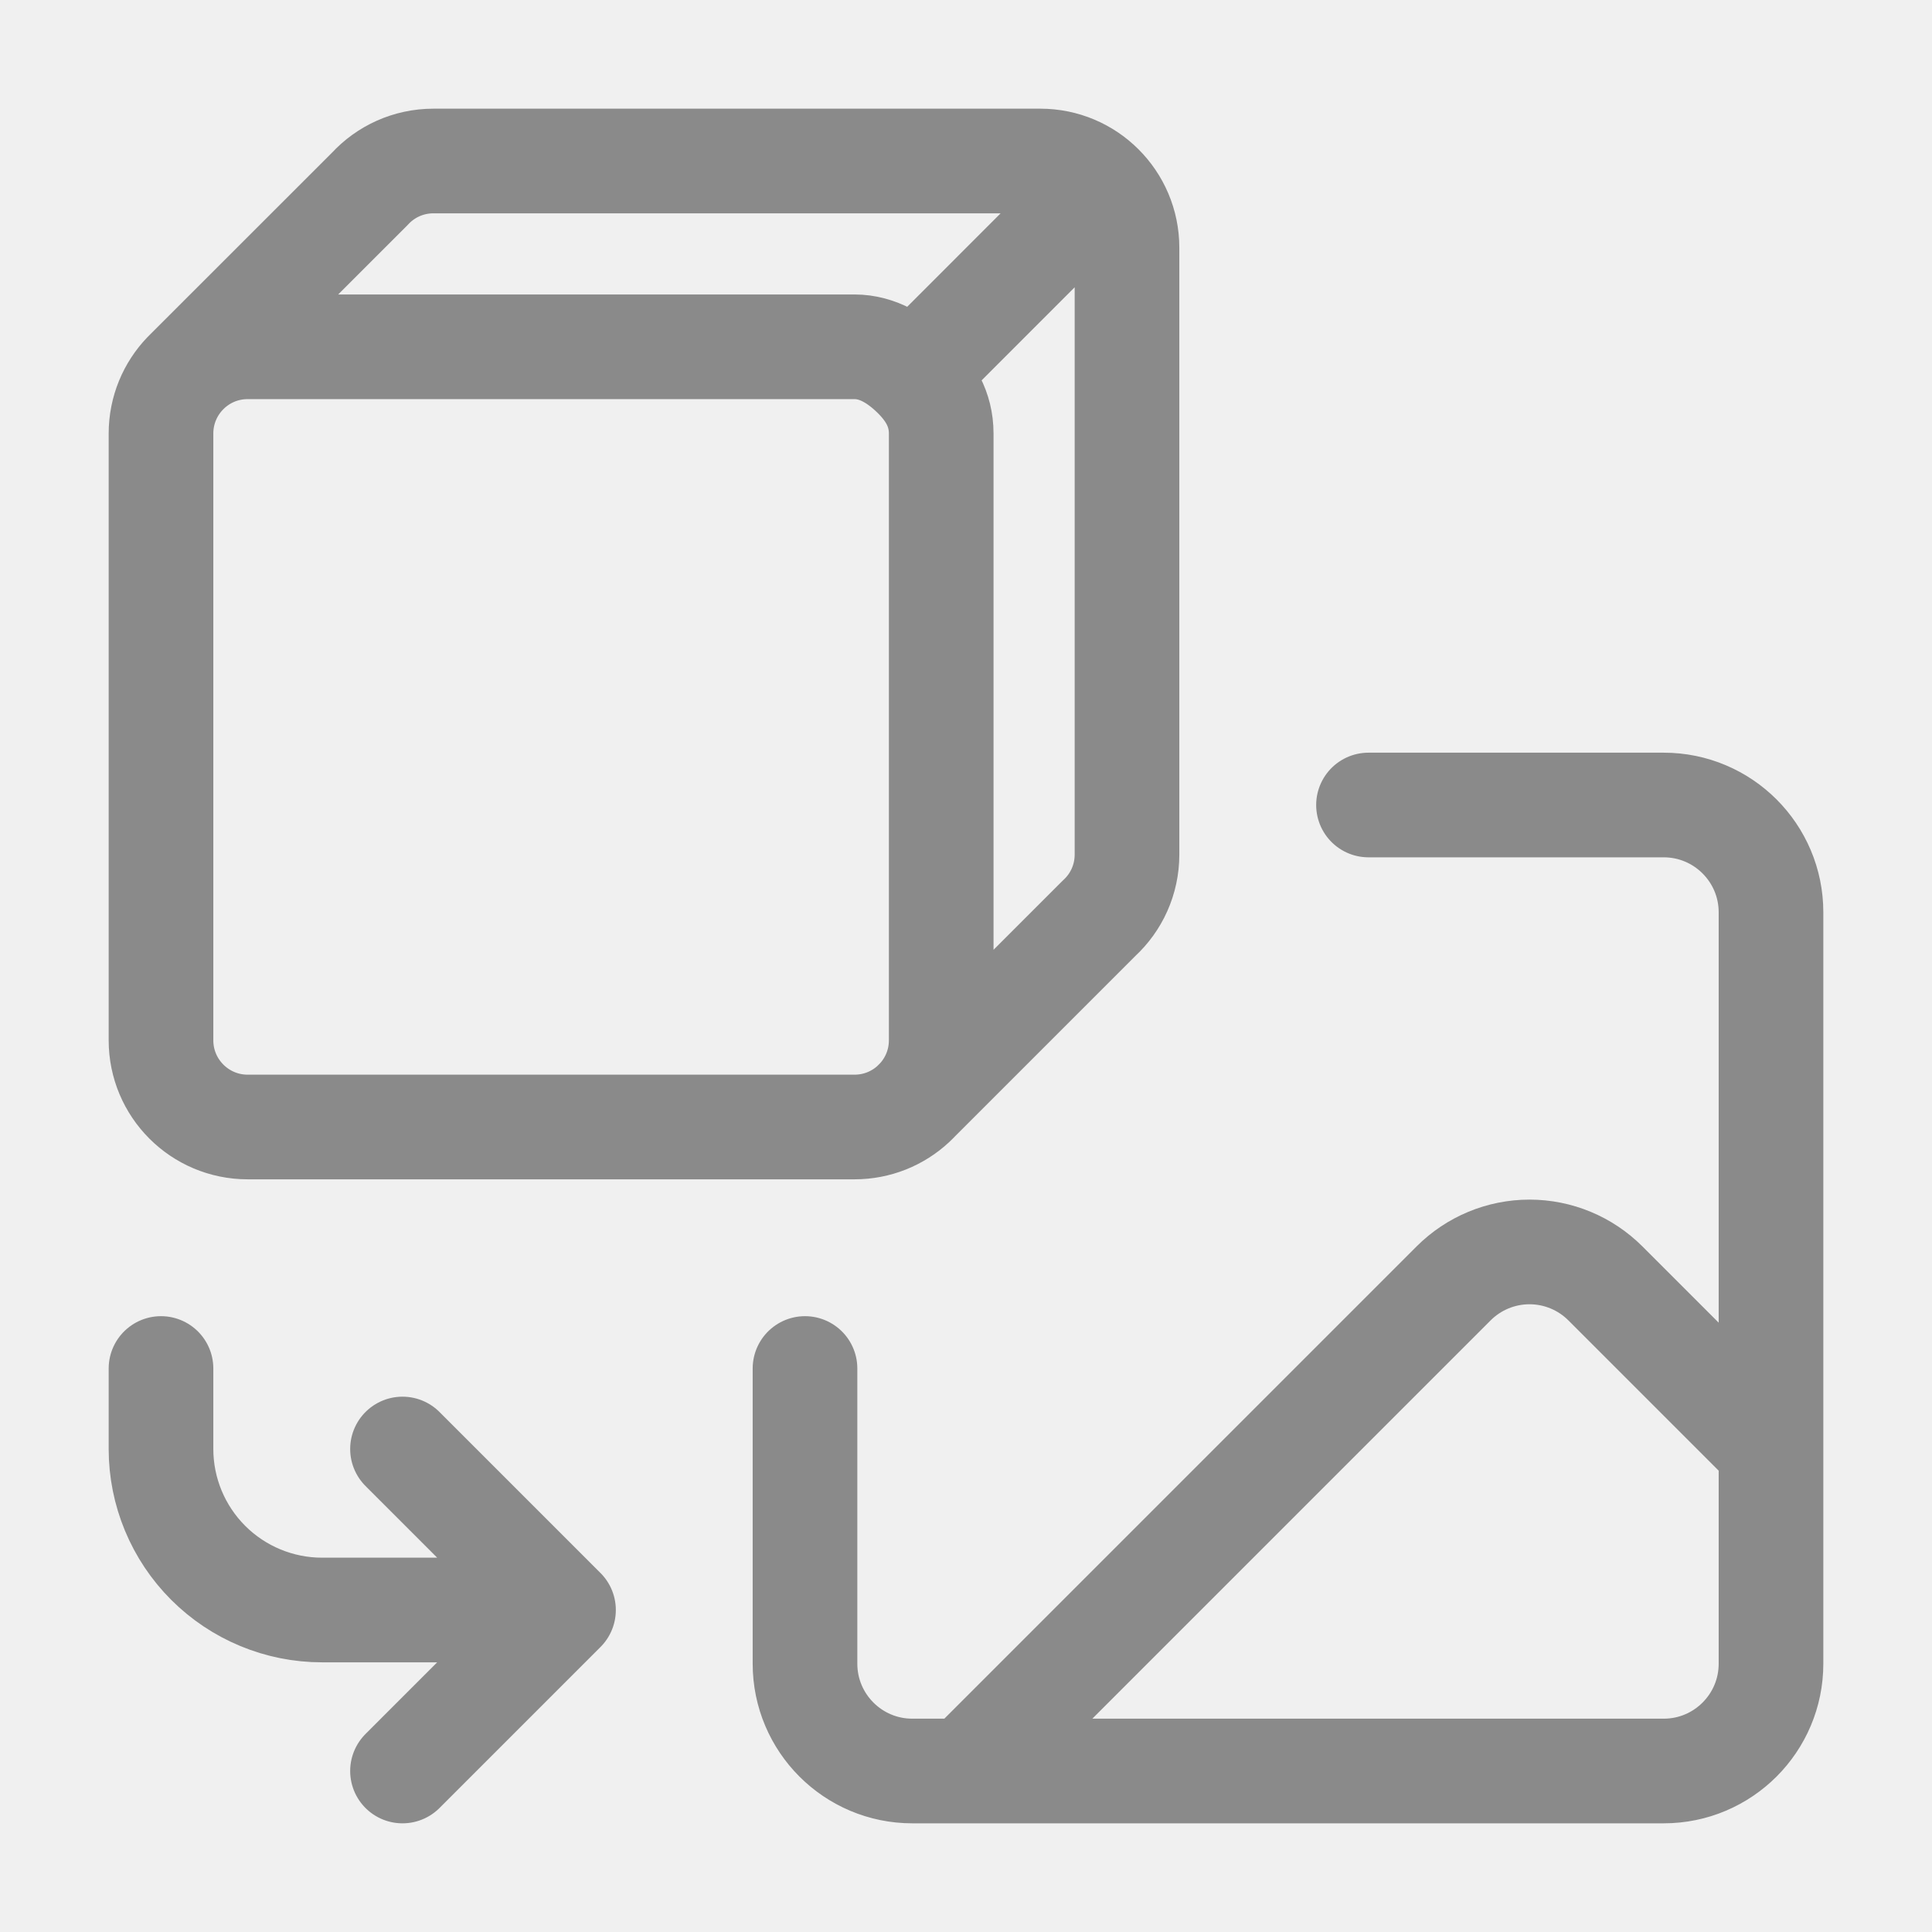
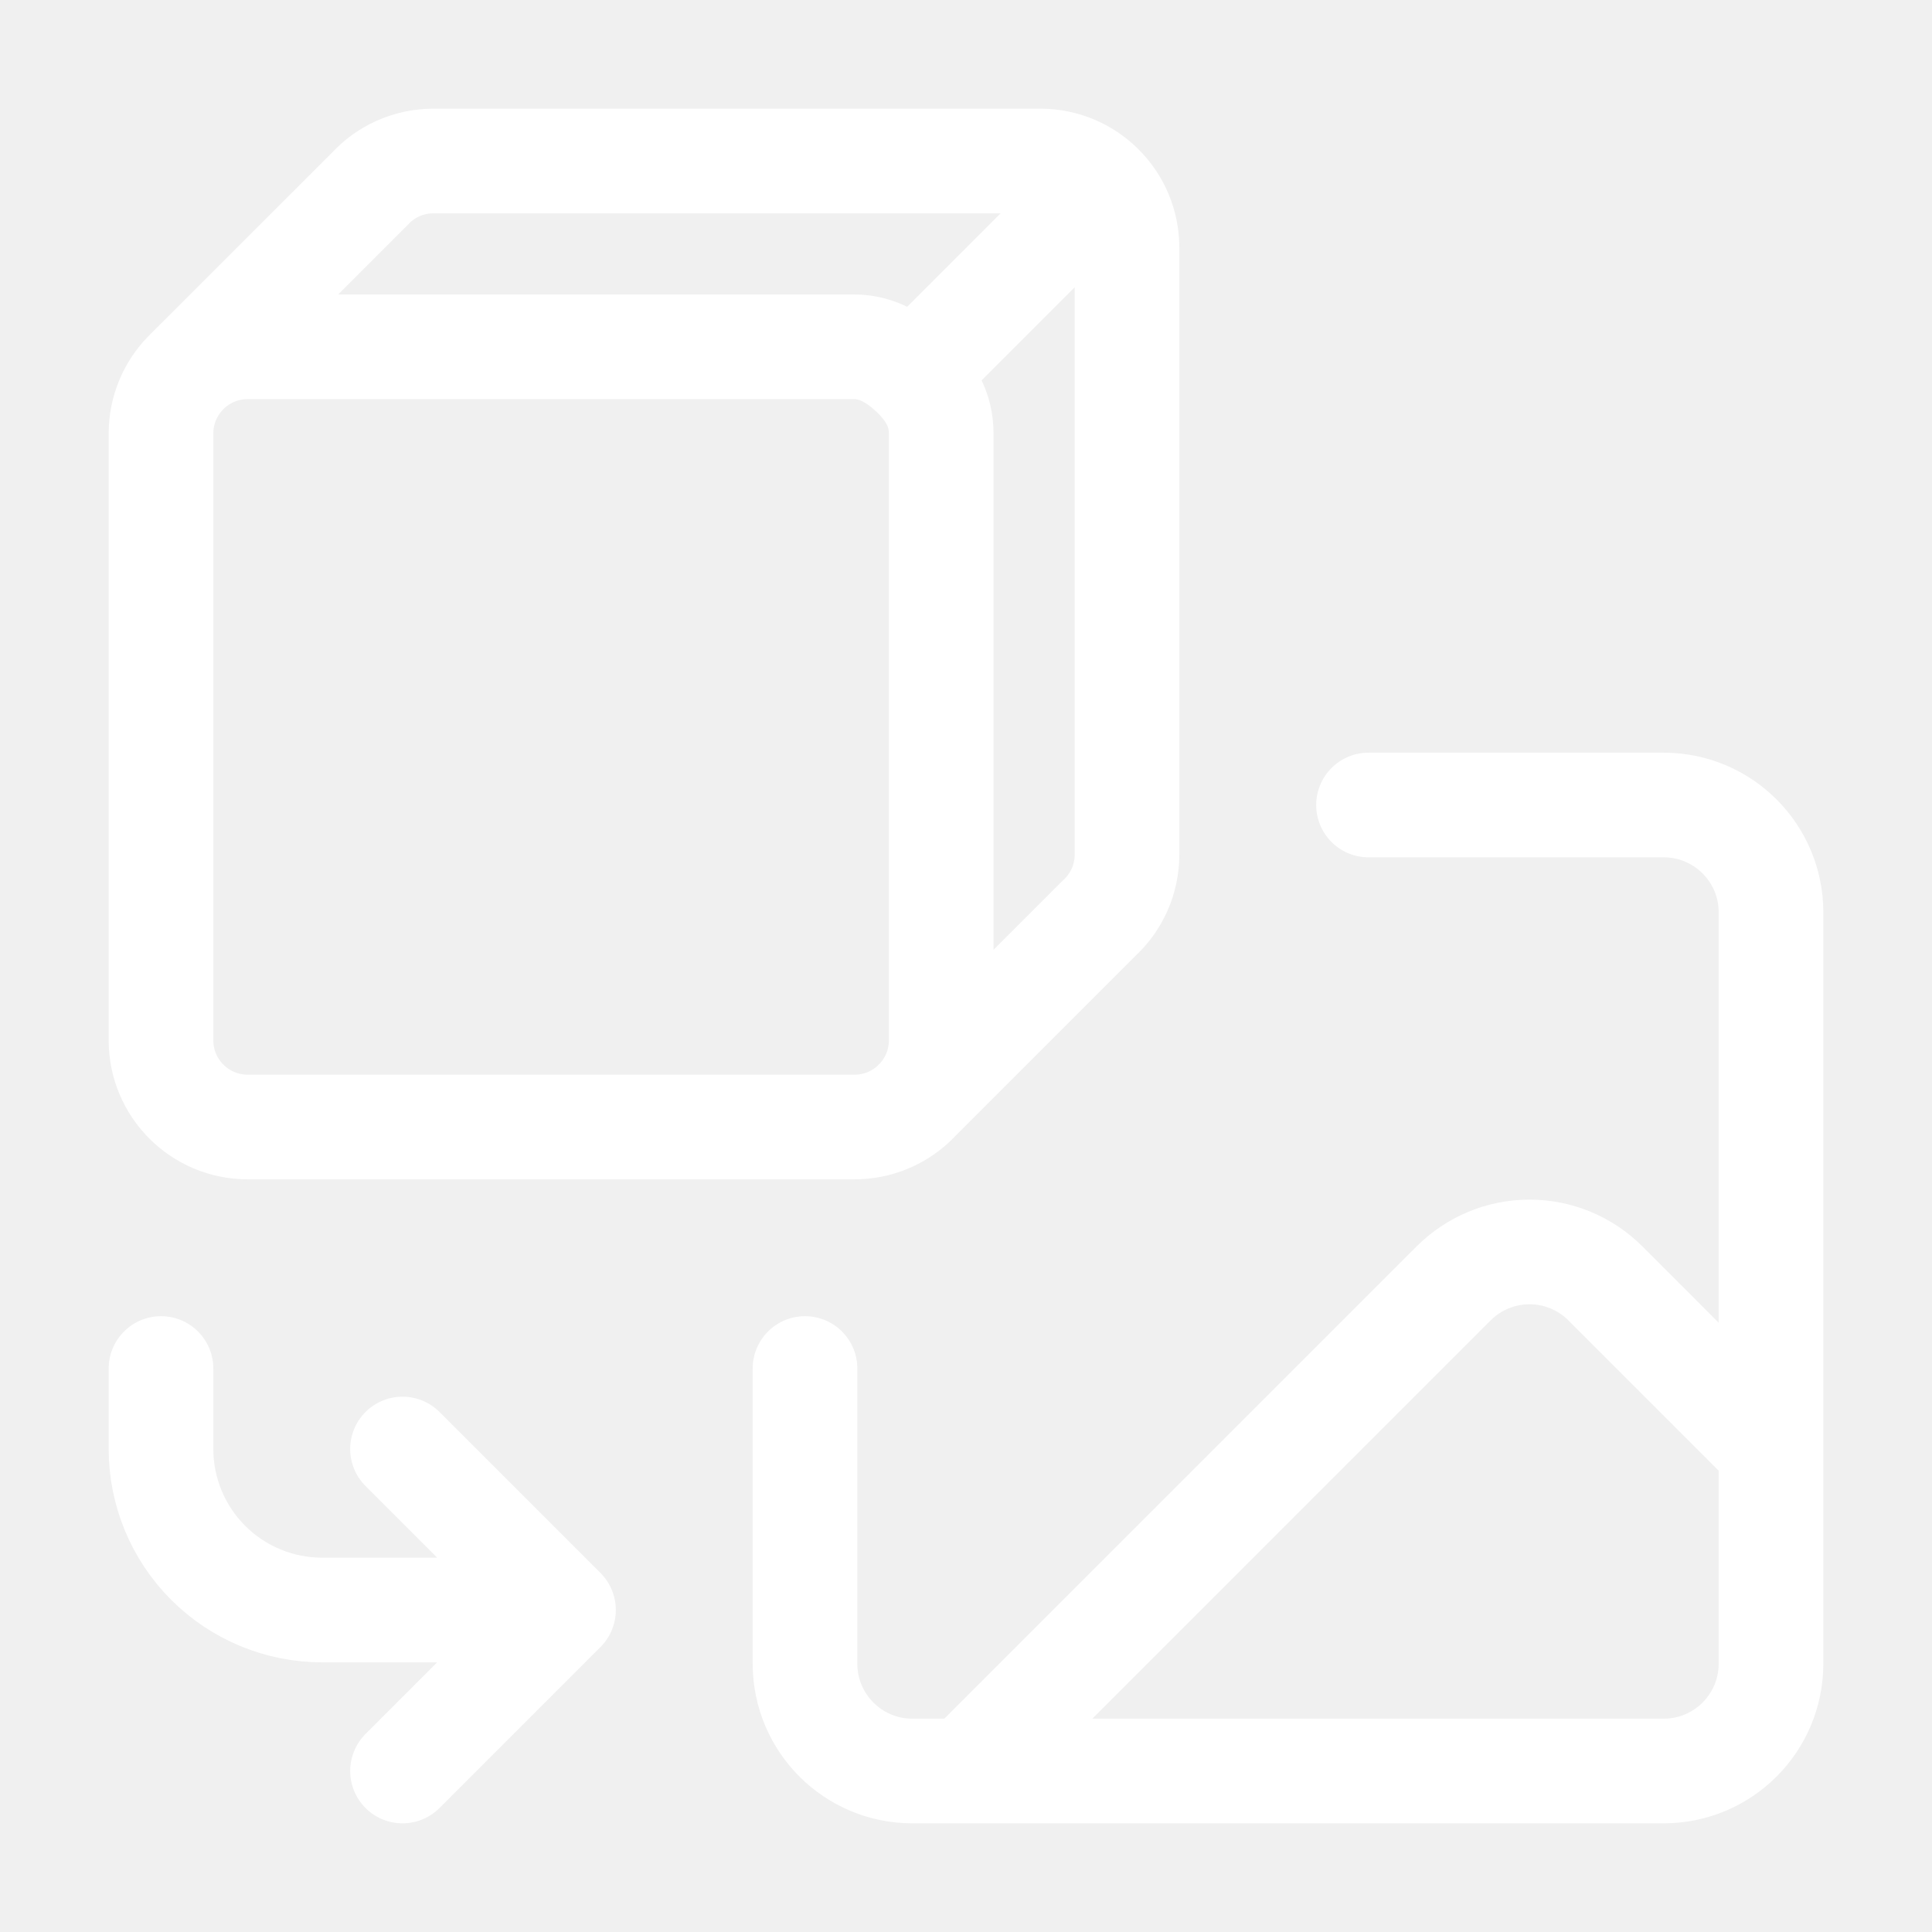
<svg xmlns="http://www.w3.org/2000/svg" width="24" height="24" viewBox="0 0 24 24" fill="none">
-   <path d="M22 18L19.943 15.943C19.693 15.693 19.354 15.552 19 15.552C18.646 15.552 18.307 15.693 18.057 15.943L12 22M10 17V20.667C10 21.403 10.597 22 11.333 22H20.667C21.403 22 22 21.403 22 20.667V11.333C22 10.597 21.403 10 20.667 10H17M2.299 4.64C2.114 4.833 2 5.096 2 5.385V12.923C2 13.518 2.482 14 3.077 14H10.615C10.897 14 11.154 13.892 11.346 13.714M2.299 4.64C2.495 4.435 2.771 4.308 3.077 4.308H10.615C10.906 4.308 11.152 4.467 11.346 4.654M2.299 4.64L4.594 2.346C4.79 2.133 5.072 2 5.385 2H12.923C13.22 2 13.489 2.12 13.684 2.315M11.346 13.714C11.559 13.517 11.692 13.236 11.692 12.923V5.385C11.692 5.081 11.549 4.85 11.346 4.654M11.346 13.714L13.654 11.406C13.867 11.21 14 10.928 14 10.615V3.077C14 2.779 13.879 2.51 13.684 2.315M11.346 4.654L13.684 2.315M5 22L7 20M7 20H4C3.47 20 2.961 19.789 2.586 19.414C2.211 19.039 2 18.53 2 18V17M7 20L5 18" stroke="#8A8A8A" stroke-width="1.3" stroke-linecap="round" stroke-linejoin="round" />
+   <path d="M22 18L19.943 15.943C19.693 15.693 19.354 15.552 19 15.552C18.646 15.552 18.307 15.693 18.057 15.943L12 22M10 17V20.667C10 21.403 10.597 22 11.333 22H20.667C21.403 22 22 21.403 22 20.667V11.333C22 10.597 21.403 10 20.667 10H17M11.346 4.654C11.152 4.467 10.906 4.308 10.615 4.308H3.077C2.771 4.308 2.495 4.435 2.299 4.64C2.114 4.833 2 5.096 2 5.385V12.923C2 13.518 2.482 14 3.077 14H10.615C10.897 14 11.154 13.892 11.346 13.714C11.559 13.517 11.692 13.236 11.692 12.923V5.385C11.692 5.081 11.549 4.85 11.346 4.654ZM11.346 13.714L13.654 11.406C13.867 11.21 14 10.928 14 10.615V3.077C14 2.779 13.879 2.51 13.684 2.315C13.489 2.12 13.22 2 12.923 2H5.385C5.072 2 4.79 2.133 4.594 2.346L2.299 4.64M11.346 4.654L13.684 2.315M5 18L7 20L5 22M7 20H4C3.47 20 2.961 19.789 2.586 19.414C2.211 19.039 2 18.53 2 18V17" stroke="white" stroke-width="1.3" stroke-linecap="round" stroke-linejoin="round" />
</svg>
